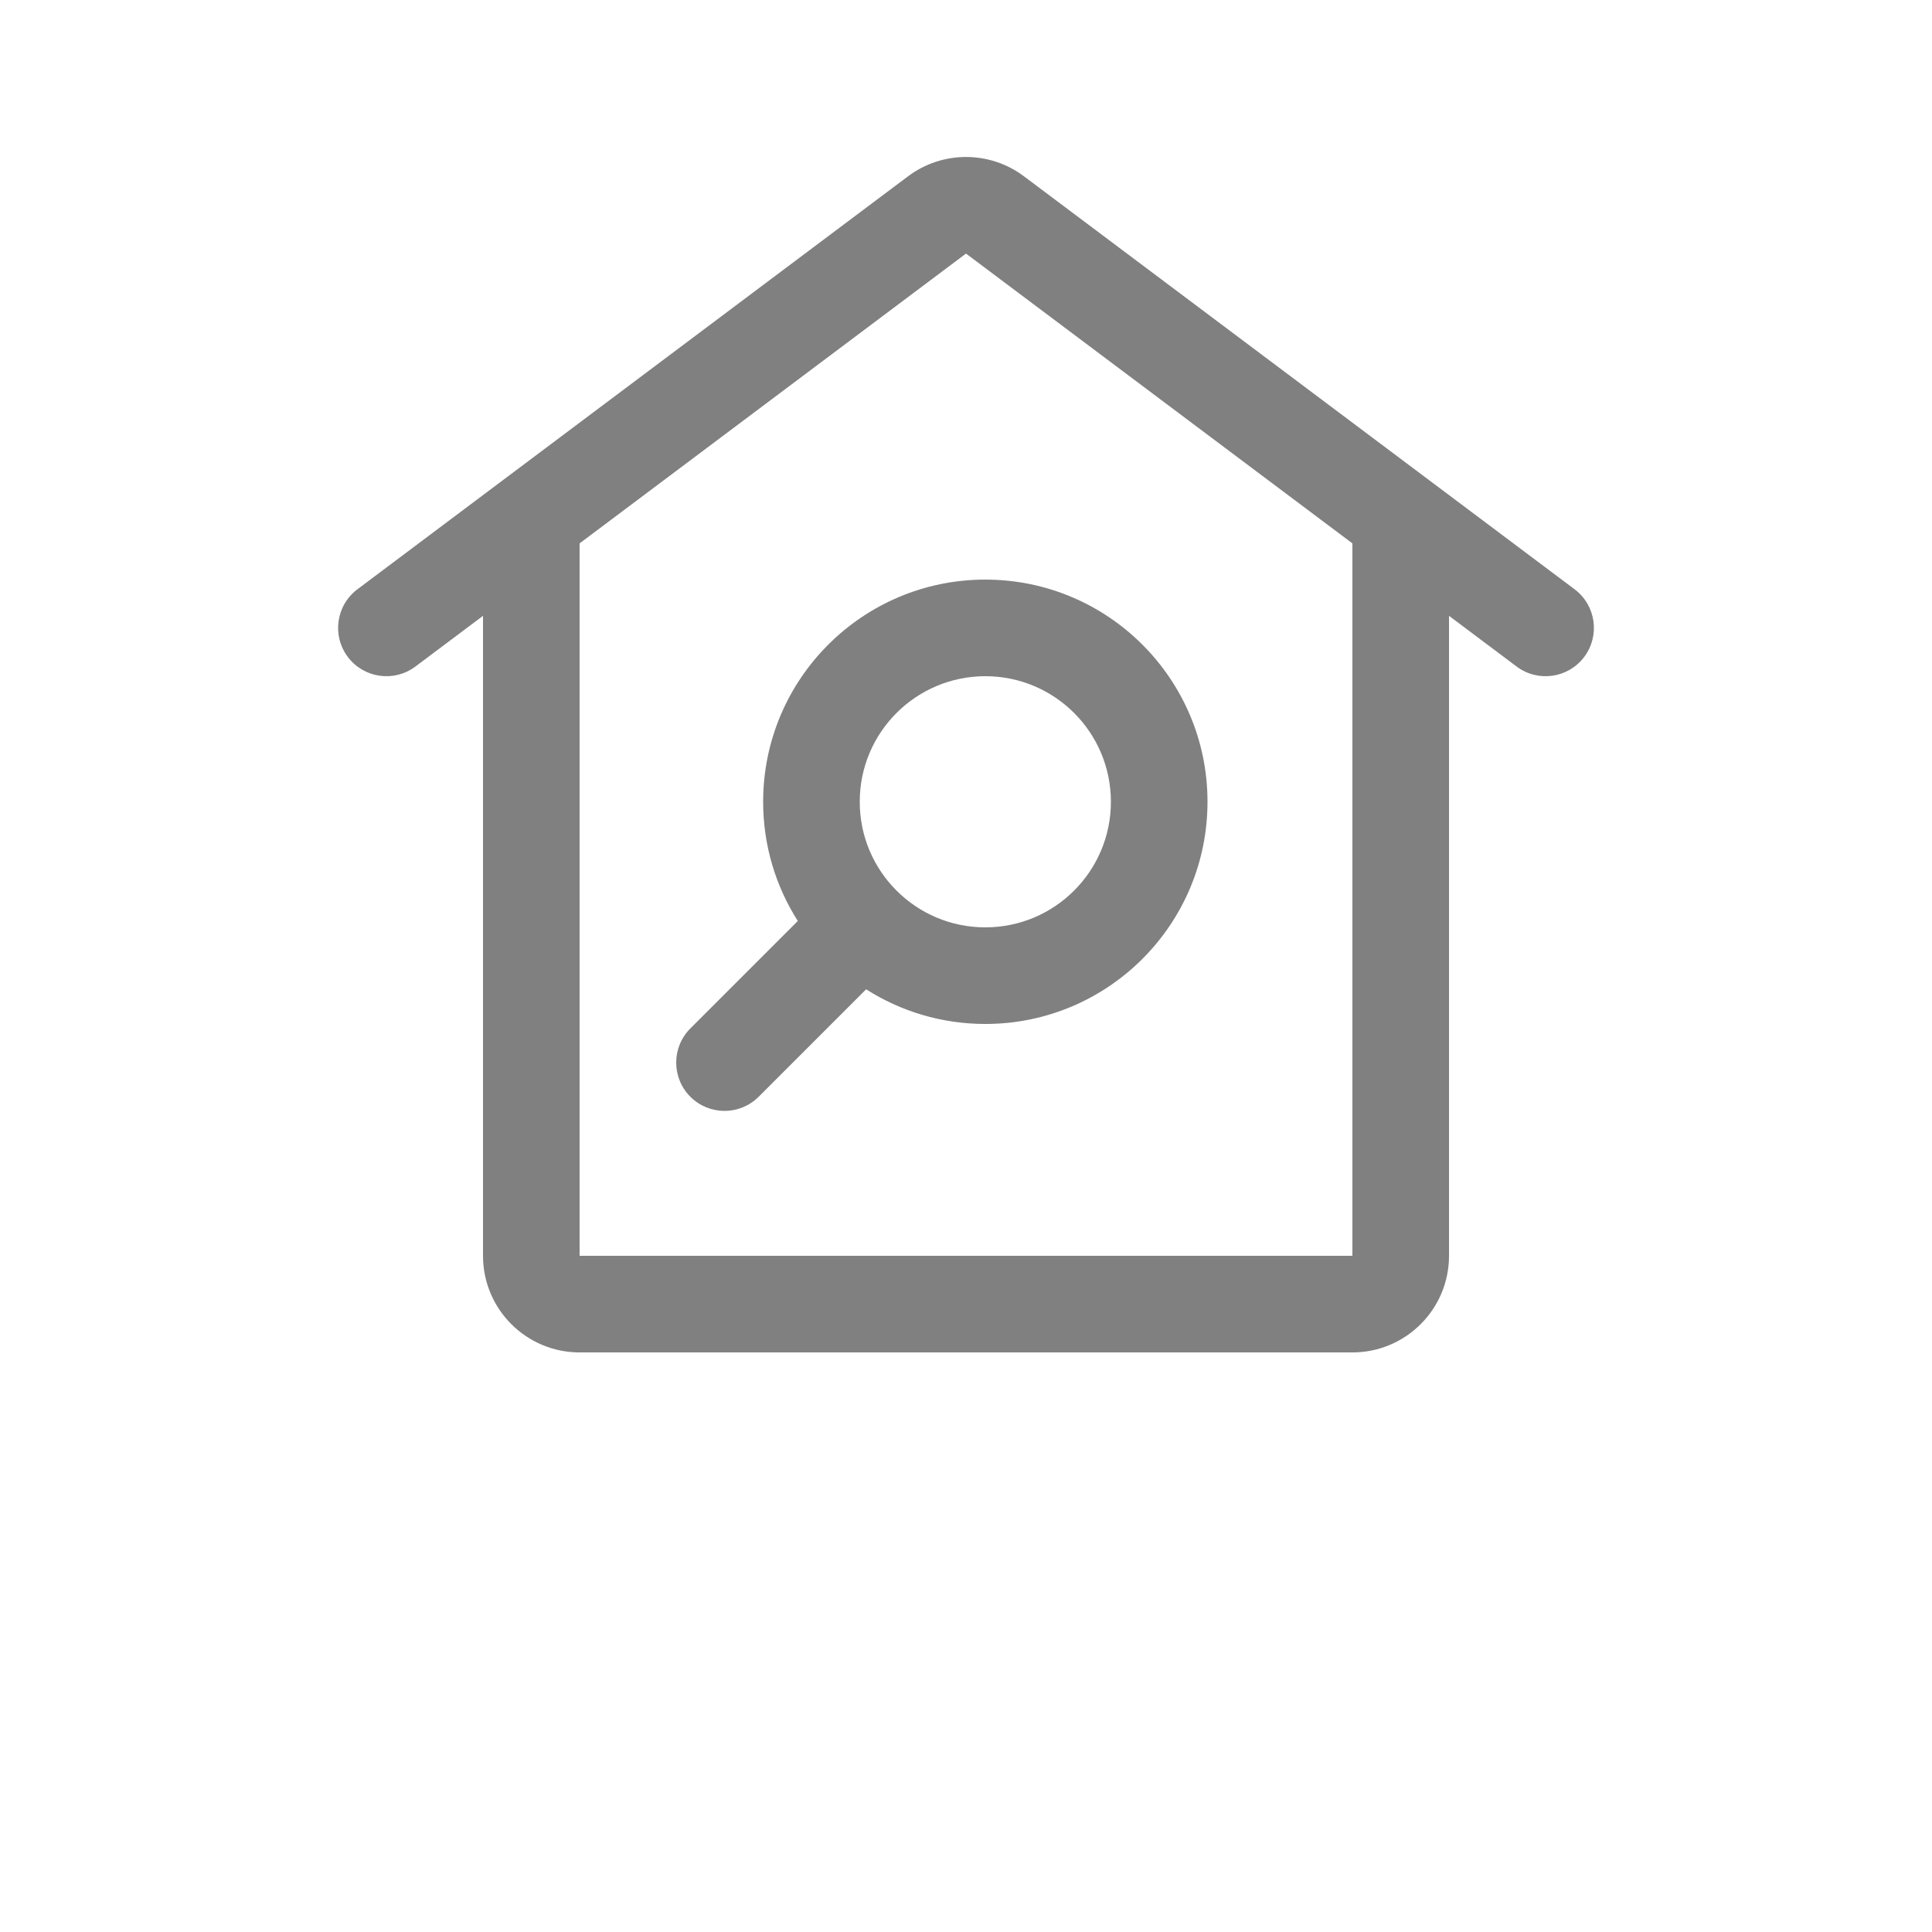
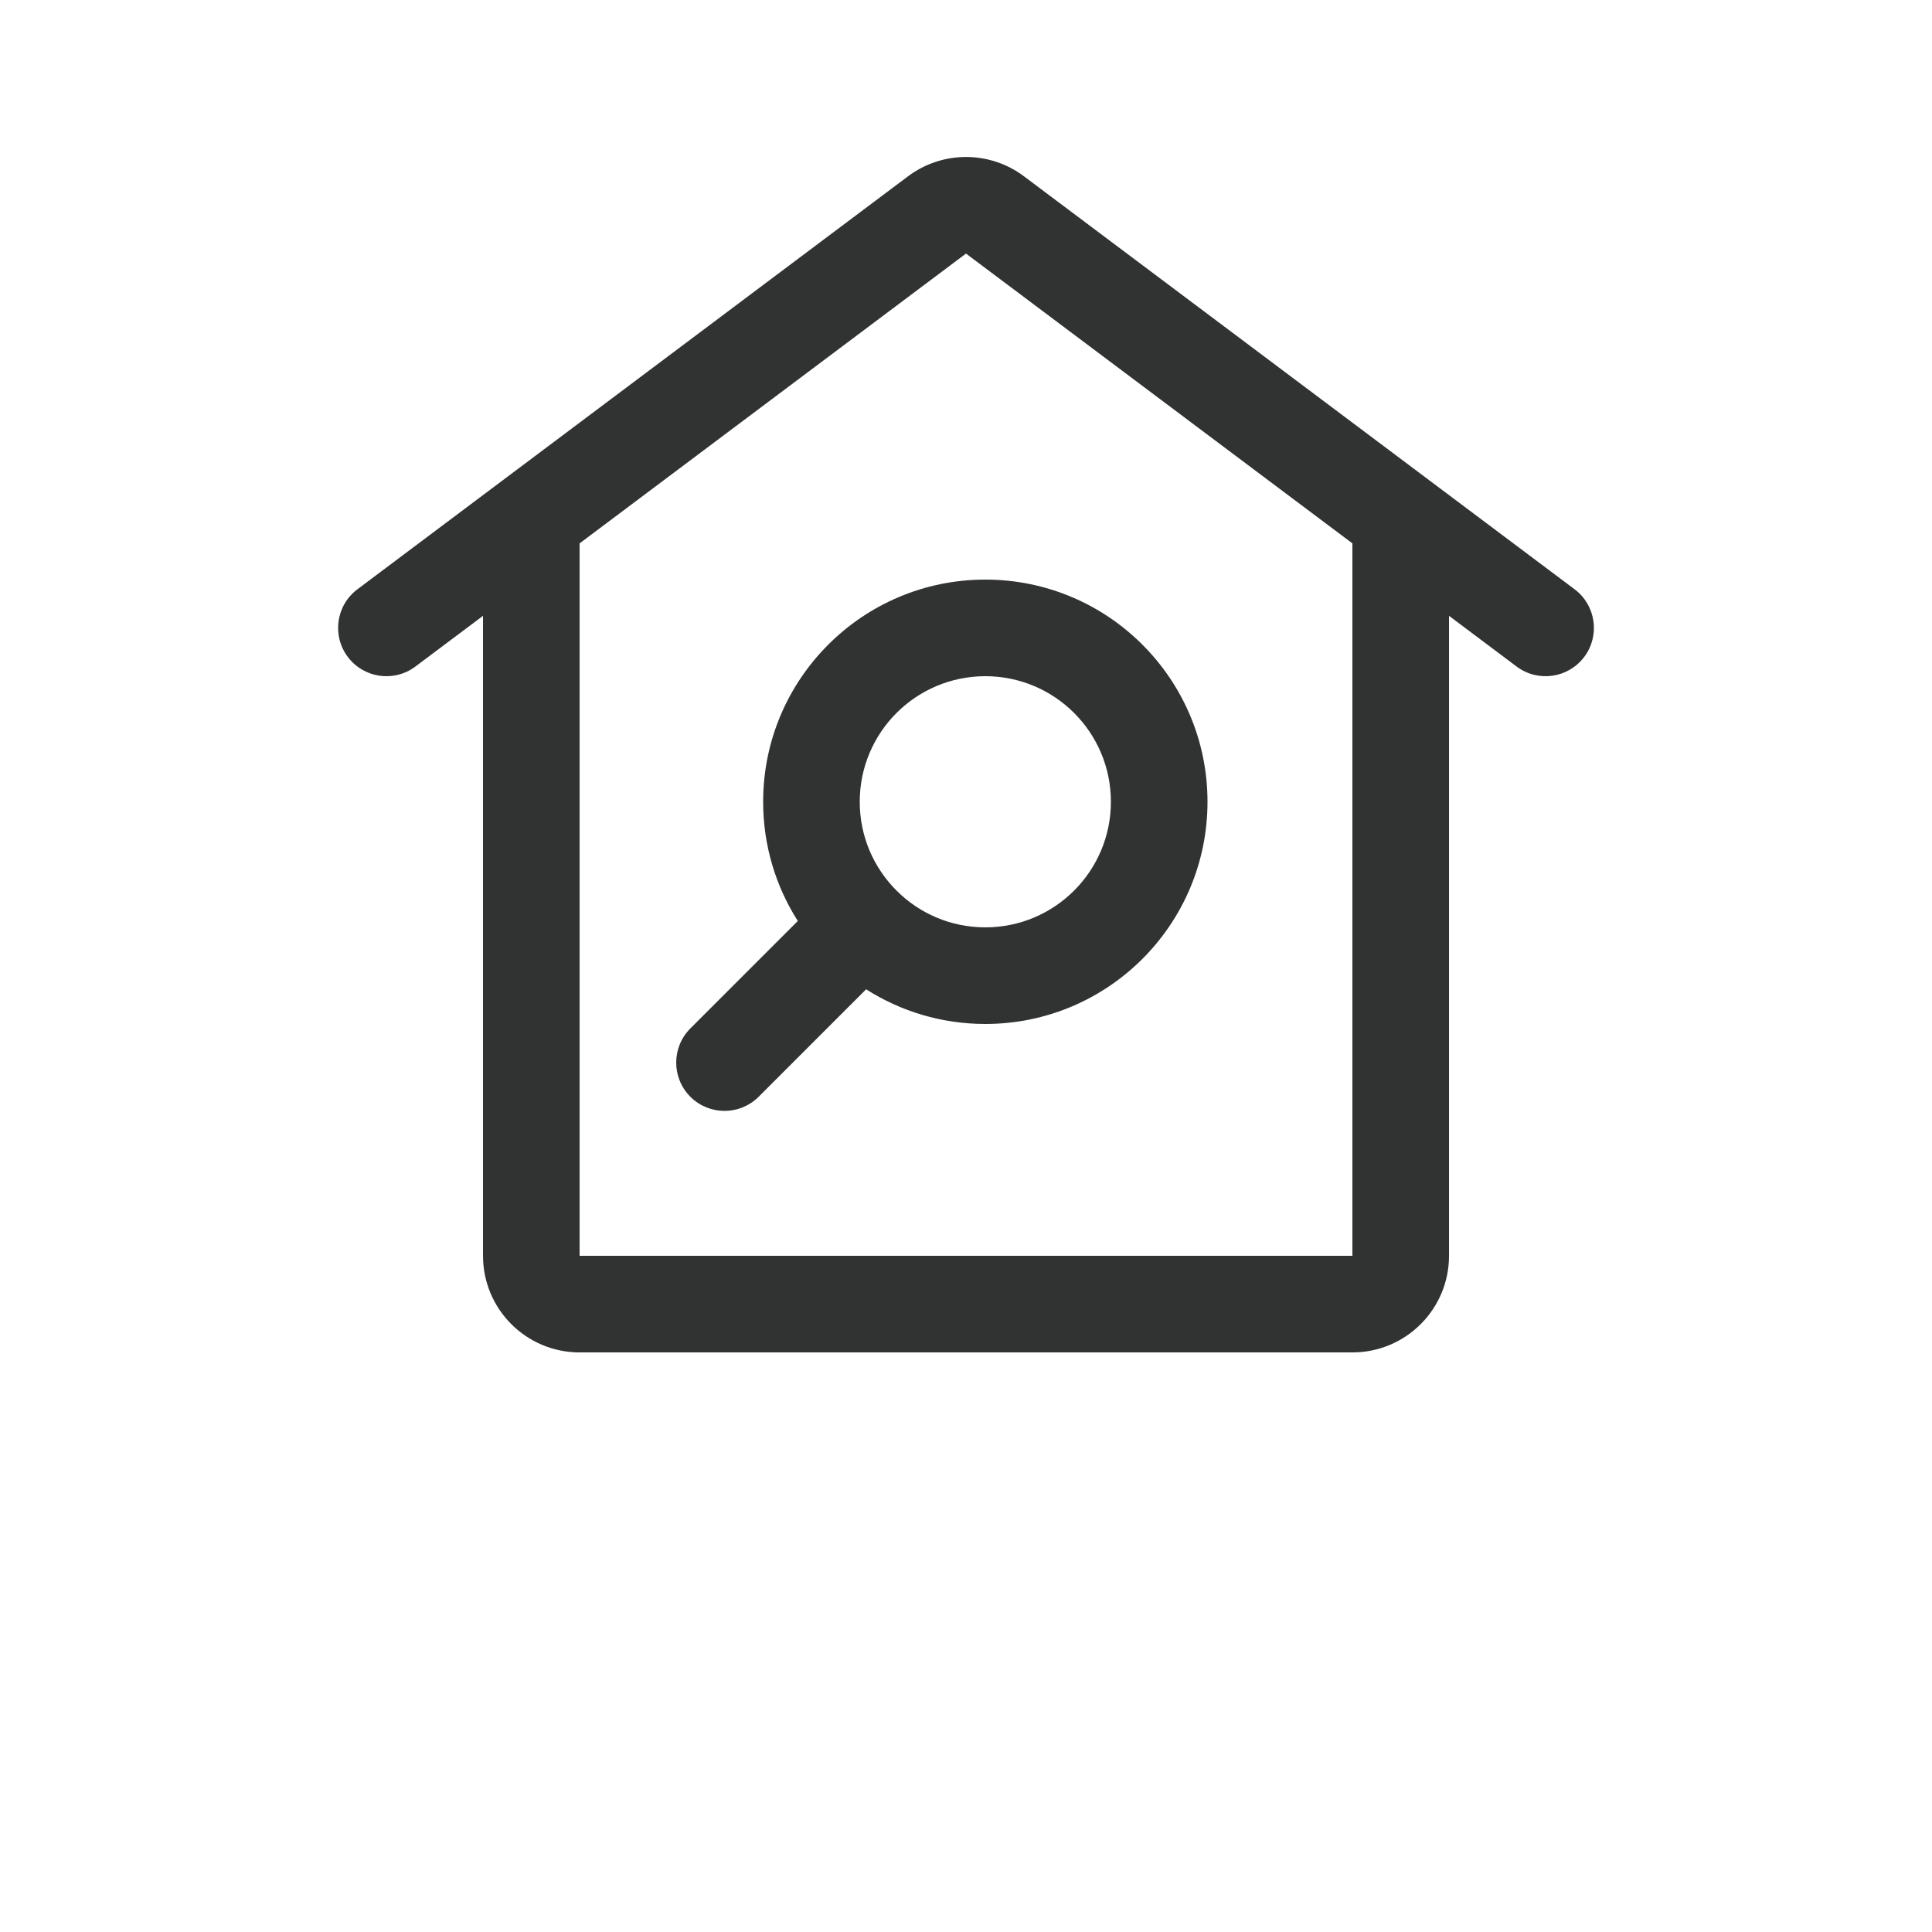
- <svg xmlns="http://www.w3.org/2000/svg" width="700pt" height="700pt" version="1.1" fill="grey" viewBox="0 0 700 700">
+ <svg xmlns="http://www.w3.org/2000/svg" width="700pt" height="700pt" version="1.1" fill="#313232" viewBox="0 0 700 700">
  <g fill-rule="evenodd">
    <path d="m357 245c-25.129 0-45.5 20.371-45.5 45.5 0 12.57 5.074 23.922 13.328 32.172 8.25 8.254 19.602 13.328 32.172 13.328 25.129 0 45.5-20.371 45.5-45.5s-20.371-45.5-45.5-45.5zm-80.5 45.5c0-44.457 36.043-80.5 80.5-80.5s80.5 36.043 80.5 80.5-36.043 80.5-80.5 80.5c-15.887 0-30.715-4.613-43.191-12.559l-38.934 38.934c-6.836 6.832-17.914 6.832-24.75 0-6.832-6.836-6.832-17.914 0-24.75l38.934-38.934c-7.945-12.477-12.559-27.305-12.559-43.191z" />
    <path d="m329 63.875c12.445-9.332 29.555-9.332 42 0l146.84 110.13c0.102 0.074 0.203 0.148 0.305 0.227l52.359 39.27c7.731 5.801 9.301 16.77 3.5 24.5s-16.77 9.301-24.5 3.5l-24.5-18.375v231.88c0 19.332-15.668 35-35 35h-280c-19.328 0-35-15.668-35-35v-231.88l-24.5 18.375c-7.731 5.801-18.699 4.231-24.5-3.5s-4.231-18.699 3.5-24.5l52.359-39.27c0.102-0.078 0.203-0.152 0.305-0.227zm-119 133v258.12h280v-258.12l-140-105z" />
  </g>
</svg>
